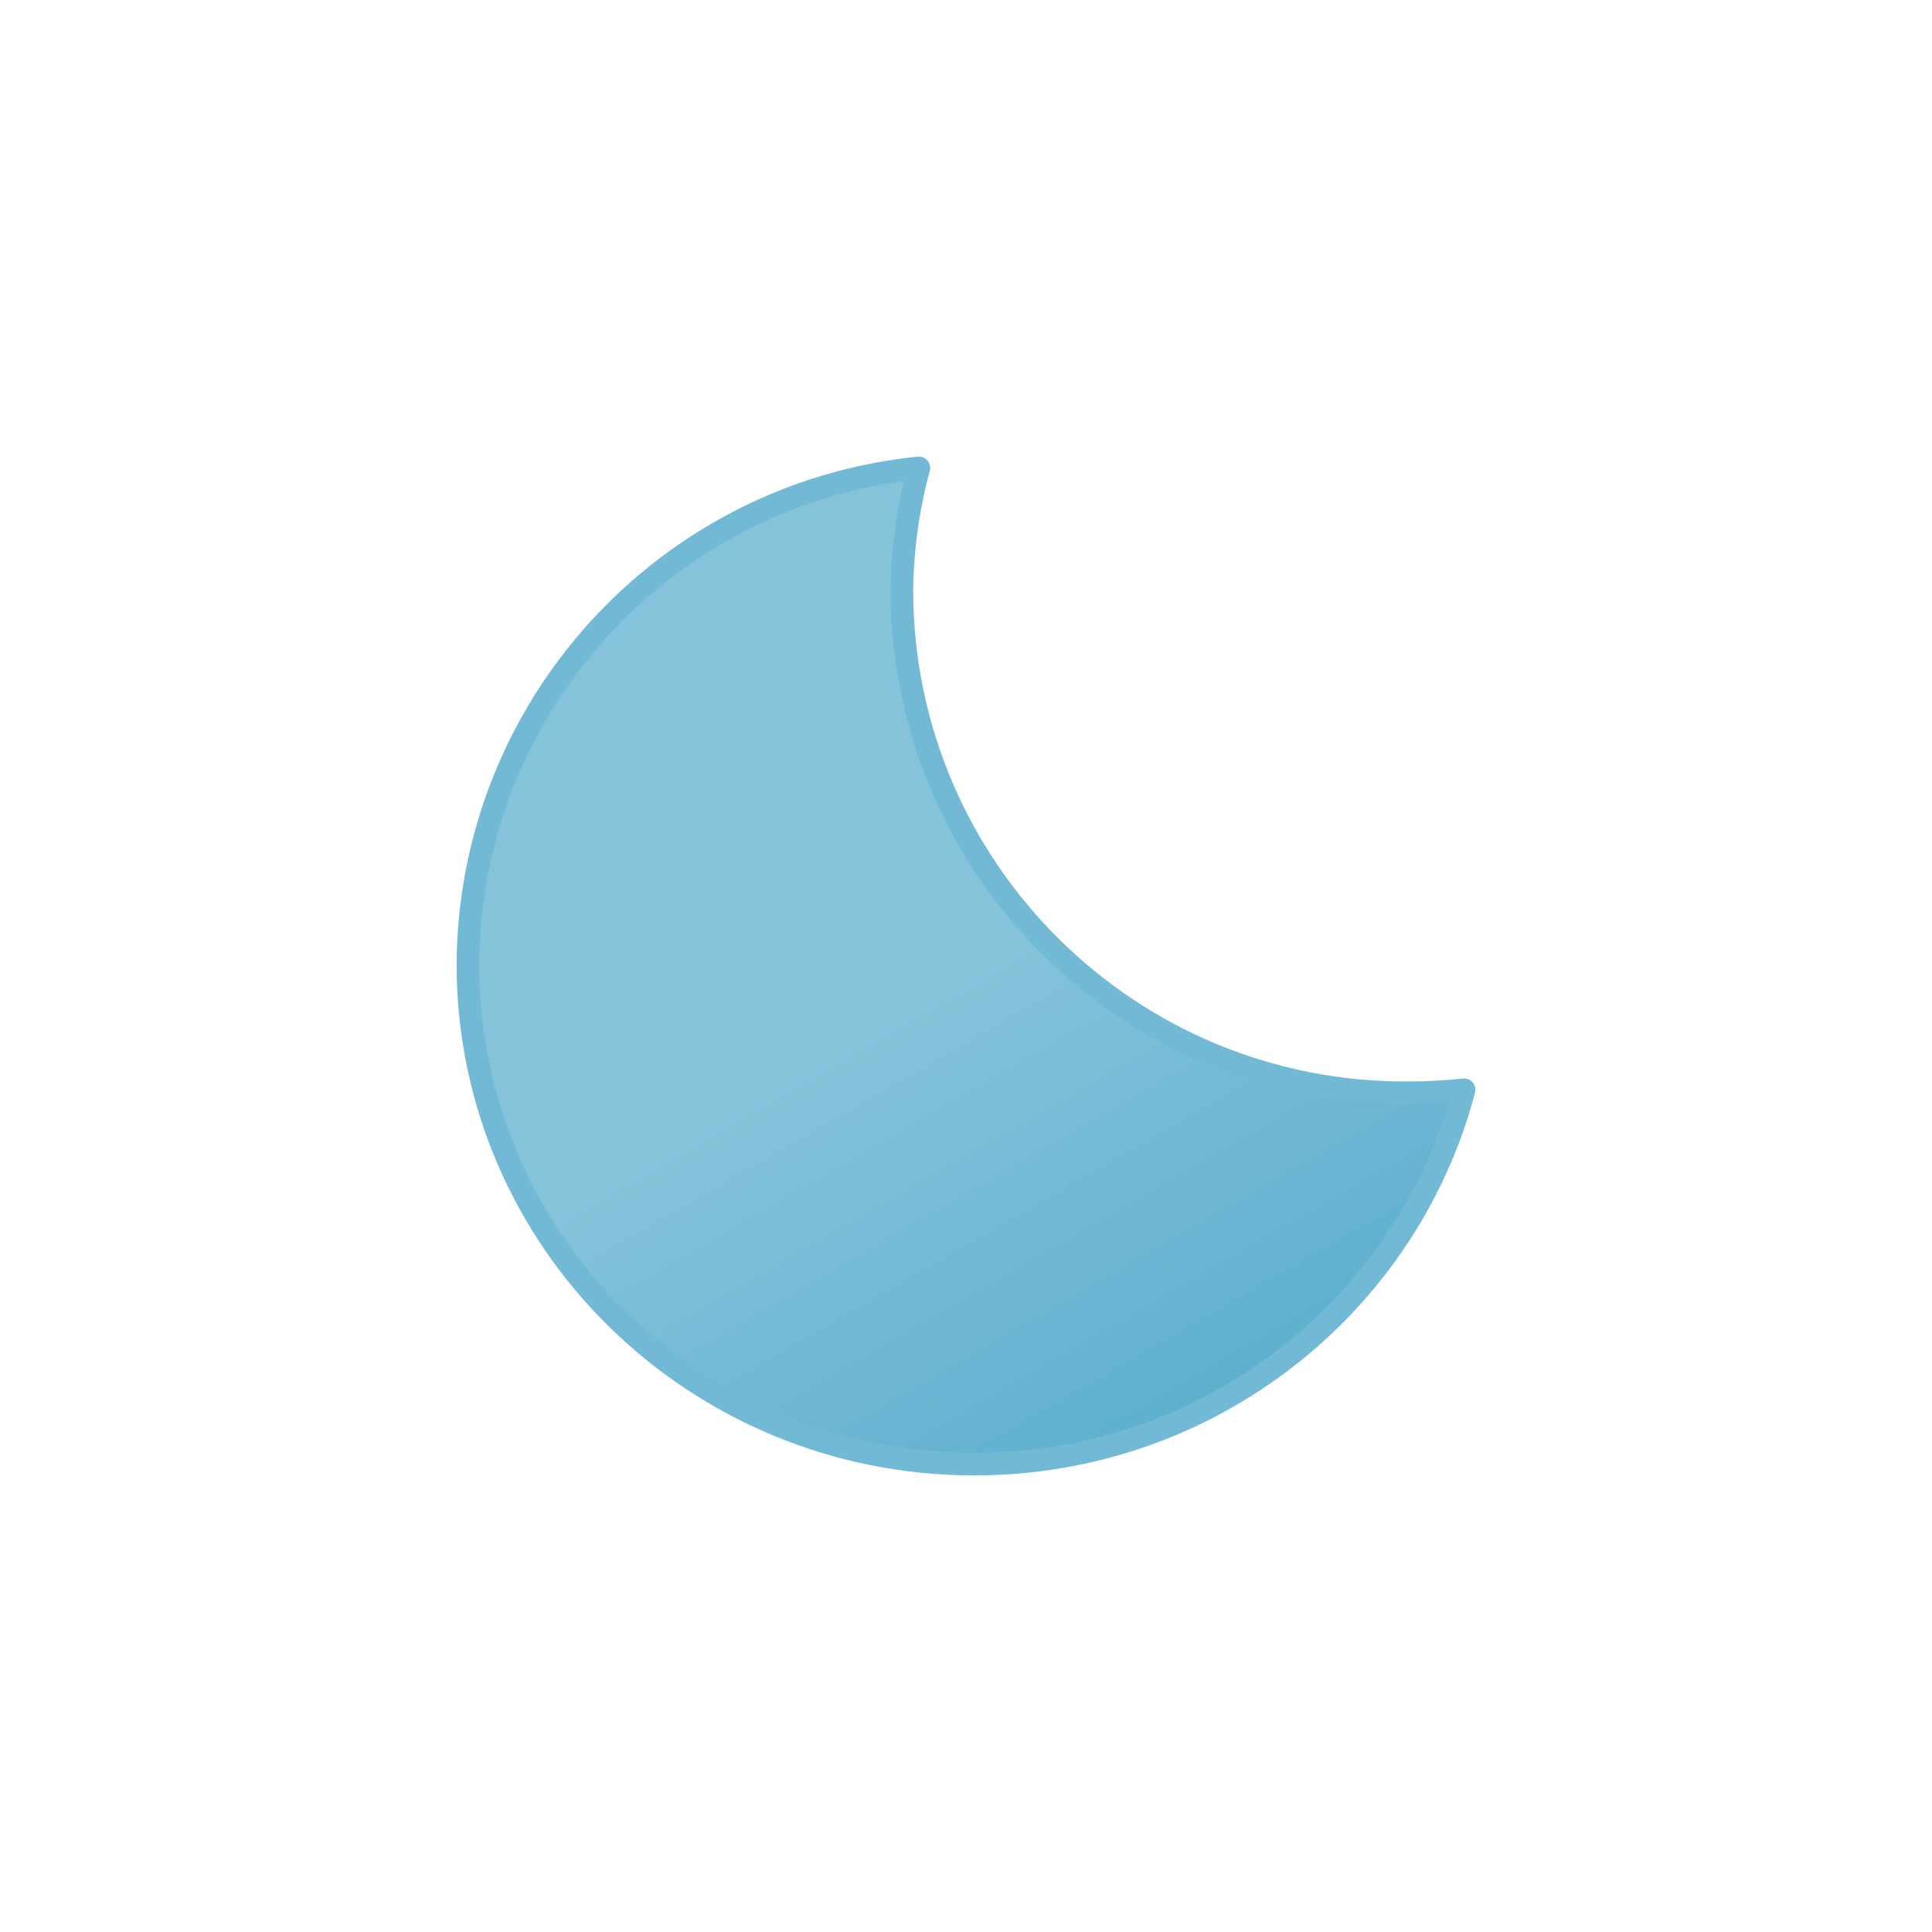
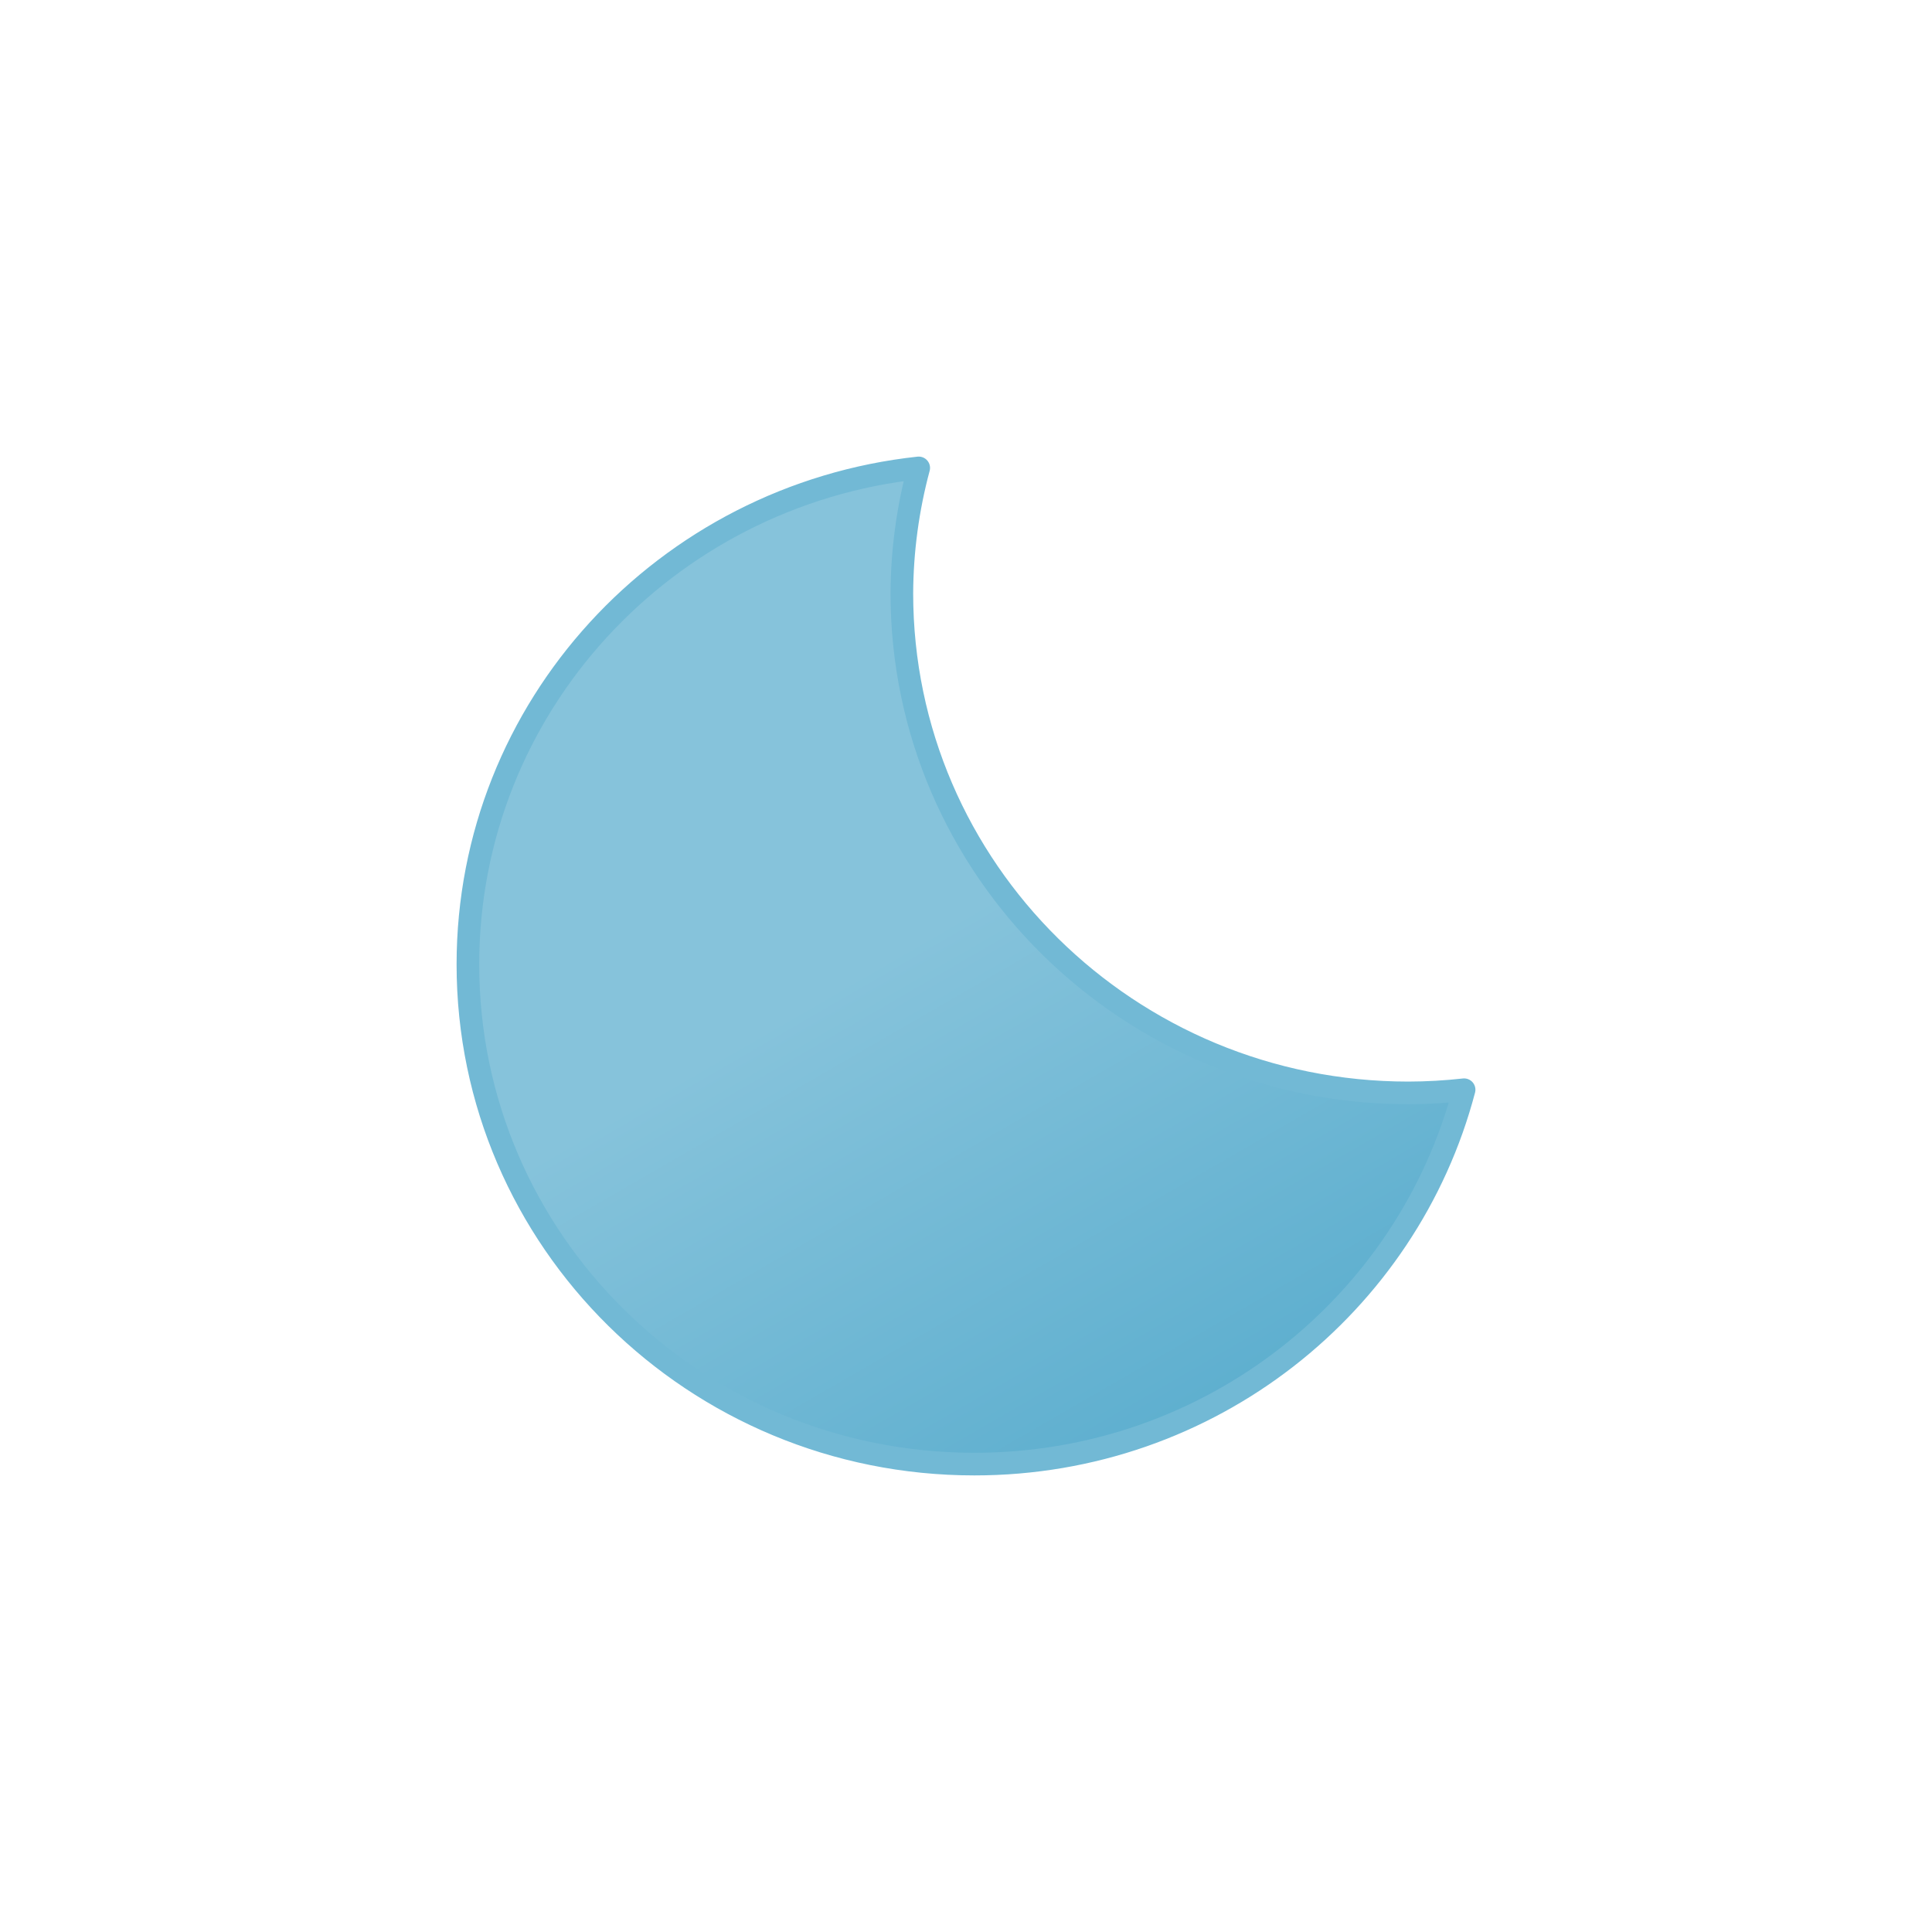
<svg xmlns="http://www.w3.org/2000/svg" xmlns:xlink="http://www.w3.org/1999/xlink" viewBox="0 0 512 512">
  <defs>
-     <linearGradient id="a" x1="54.3" x2="187.2" y1="29" y2="259.1" gradientUnits="userSpaceOnUse">
+     <linearGradient id="a" x1="54.33" y1="29.03" x2="187.18" y2="259.13" gradientUnits="userSpaceOnUse">
      <stop offset="0" stop-color="#86c3db" />
-       <stop offset=".5" stop-color="#86c3db" />
+       <stop offset="0.45" stop-color="#86c3db" />
      <stop offset="1" stop-color="#5eafcf" />
    </linearGradient>
    <symbol id="b" viewBox="0 0 270 270">
-       <path fill="url(#a)" stroke="#72b9d5" stroke-linecap="round" stroke-linejoin="round" stroke-width="6" d="M252.3 168.6A133.4 133.4 0 01118 36.2 130.5 130.5 0 01122.5 3 133 133 0 003 134.6C3 207.7 63 267 137.2 267c62.5 0 114.8-42.2 129.8-99.2a135.6 135.6 0 01-14.8.8Z" />
+       <path d="M252.25,168.63C178.13,168.63,118,109.35,118,36.21A130.48,130.48,0,0,1,122.47,3C55.29,10.25,3,66.37,3,134.58,3,207.71,63.09,267,137.21,267,199.69,267,252,224.82,267,167.79A135.56,135.56,0,0,1,252.25,168.63Z" stroke="#72b9d5" stroke-linecap="round" stroke-linejoin="round" stroke-width="6" fill="url(#a)" />
    </symbol>
  </defs>
-   <use xlink:href="#b" width="270" height="270" transform="translate(121 121)" />
+   <use width="270" height="270" transform="translate(121 121)" xlink:href="#b" />
</svg>
